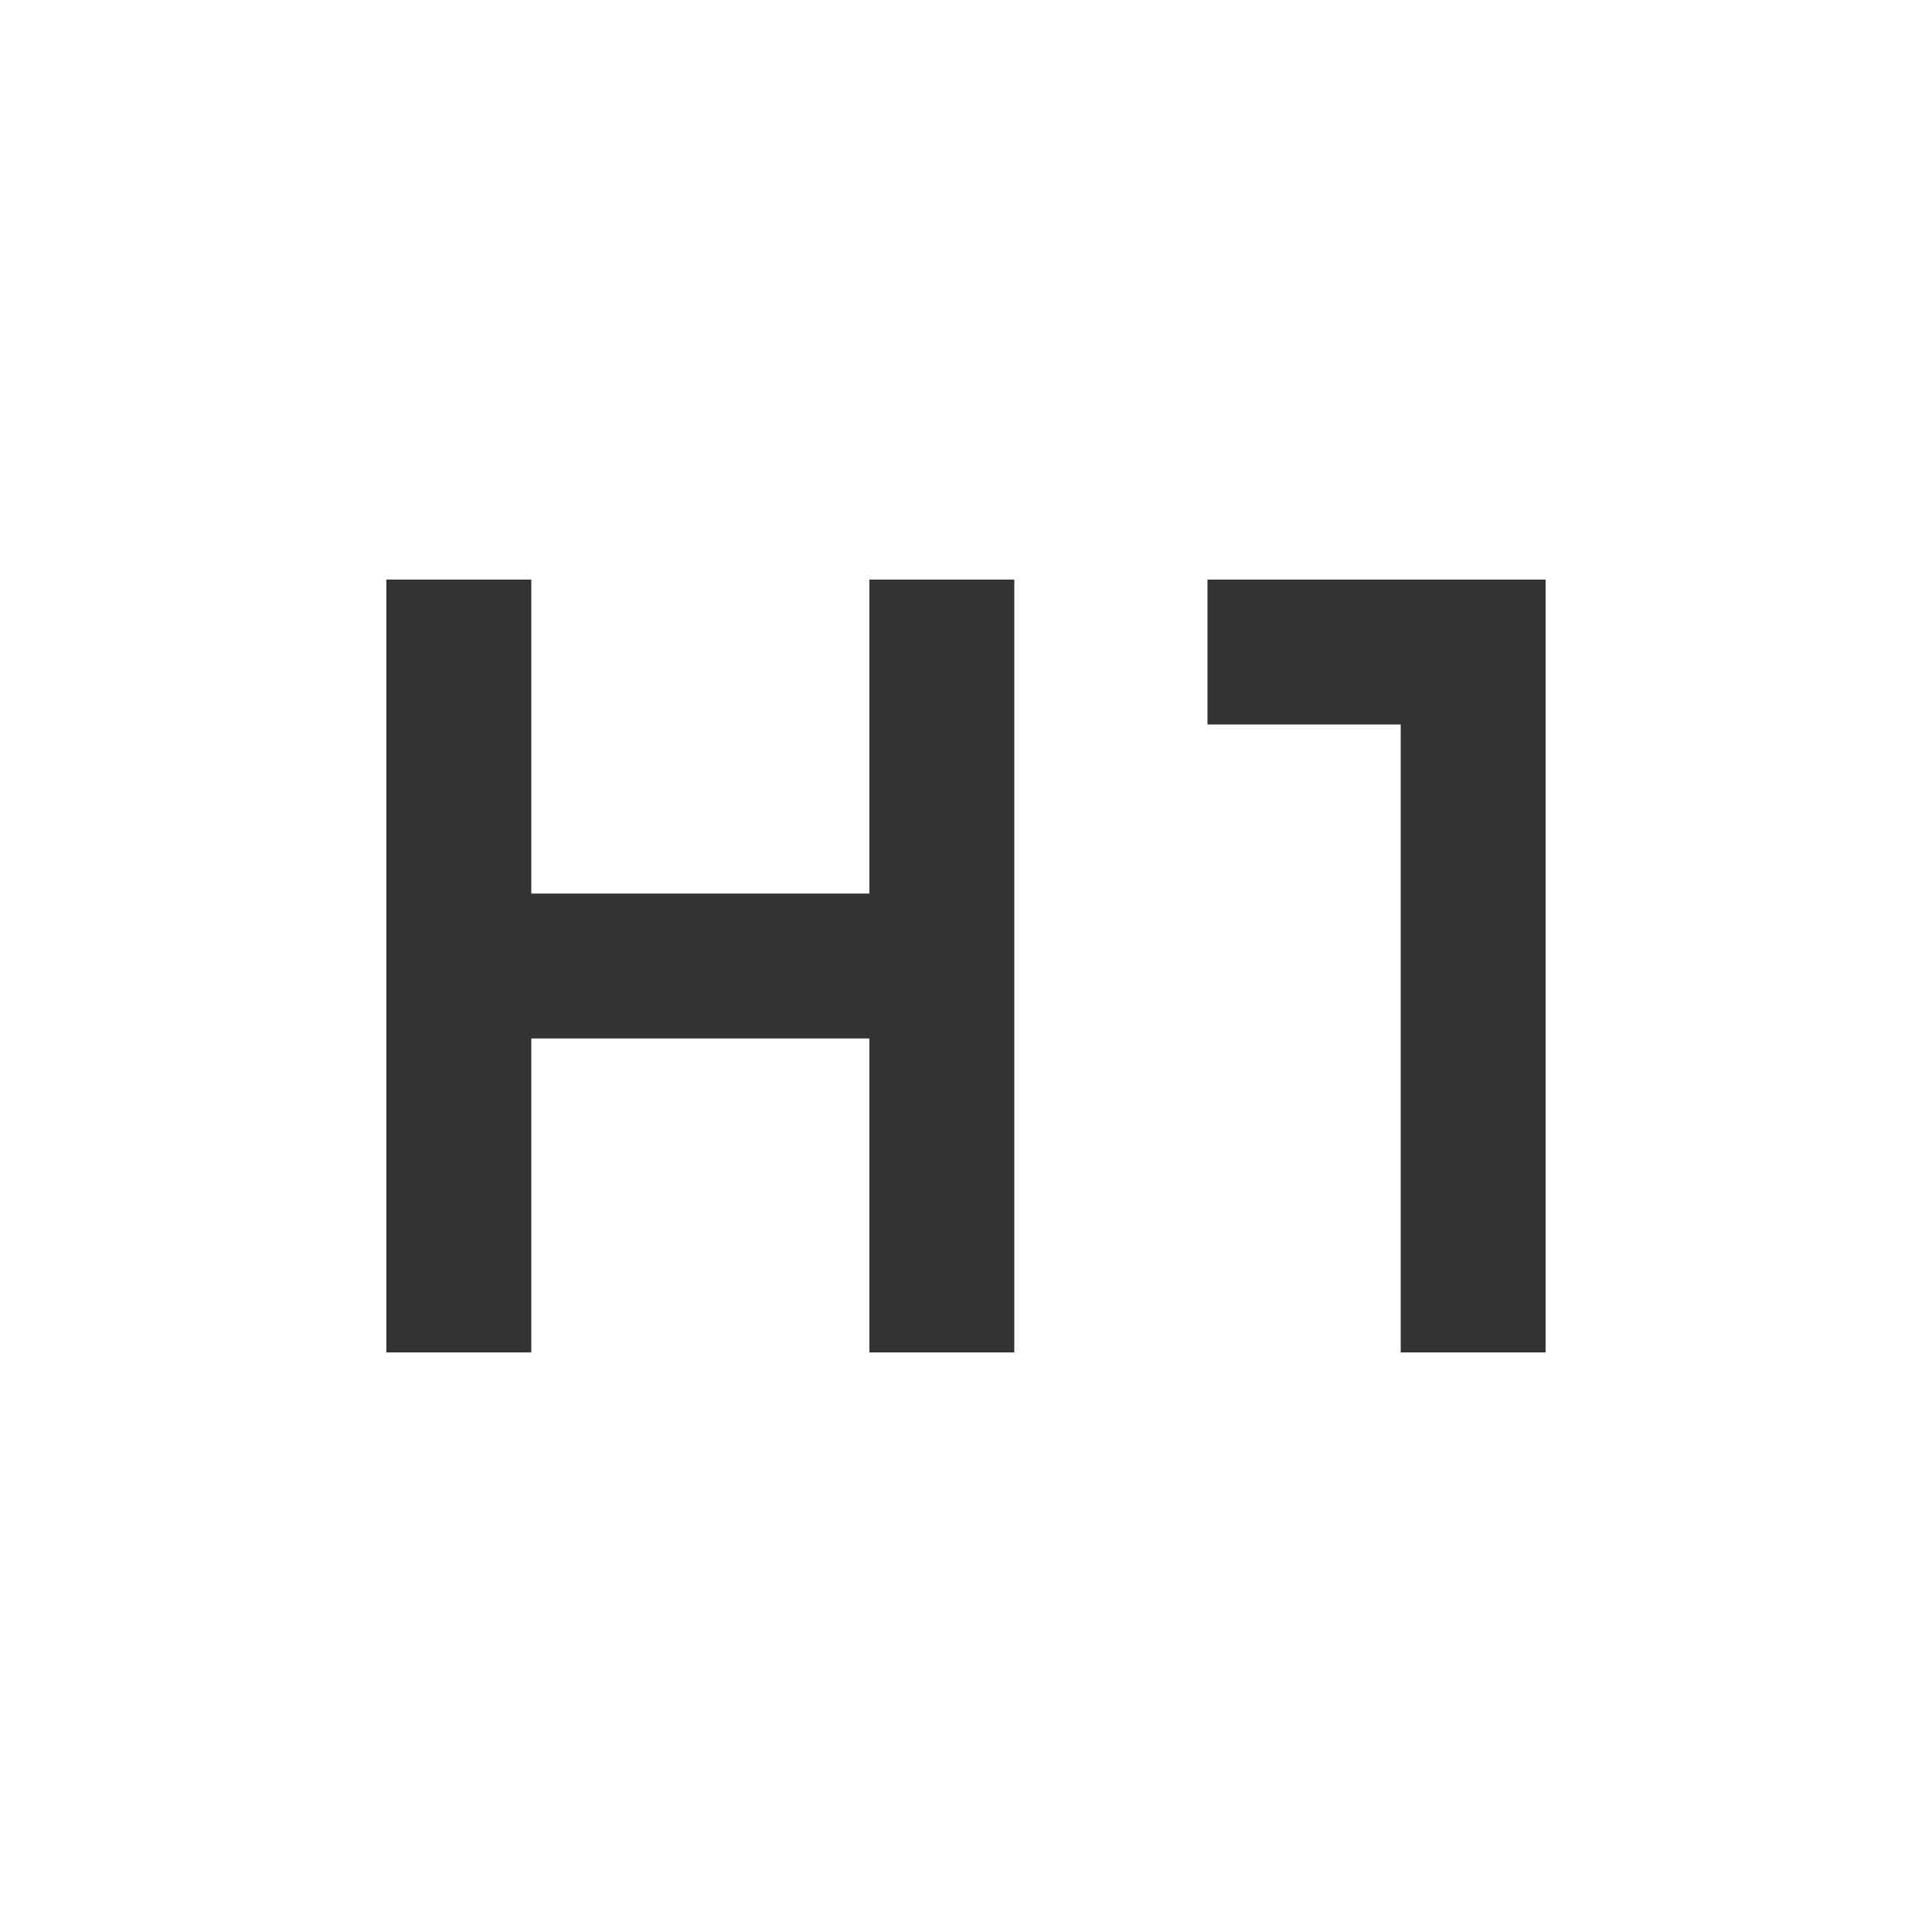
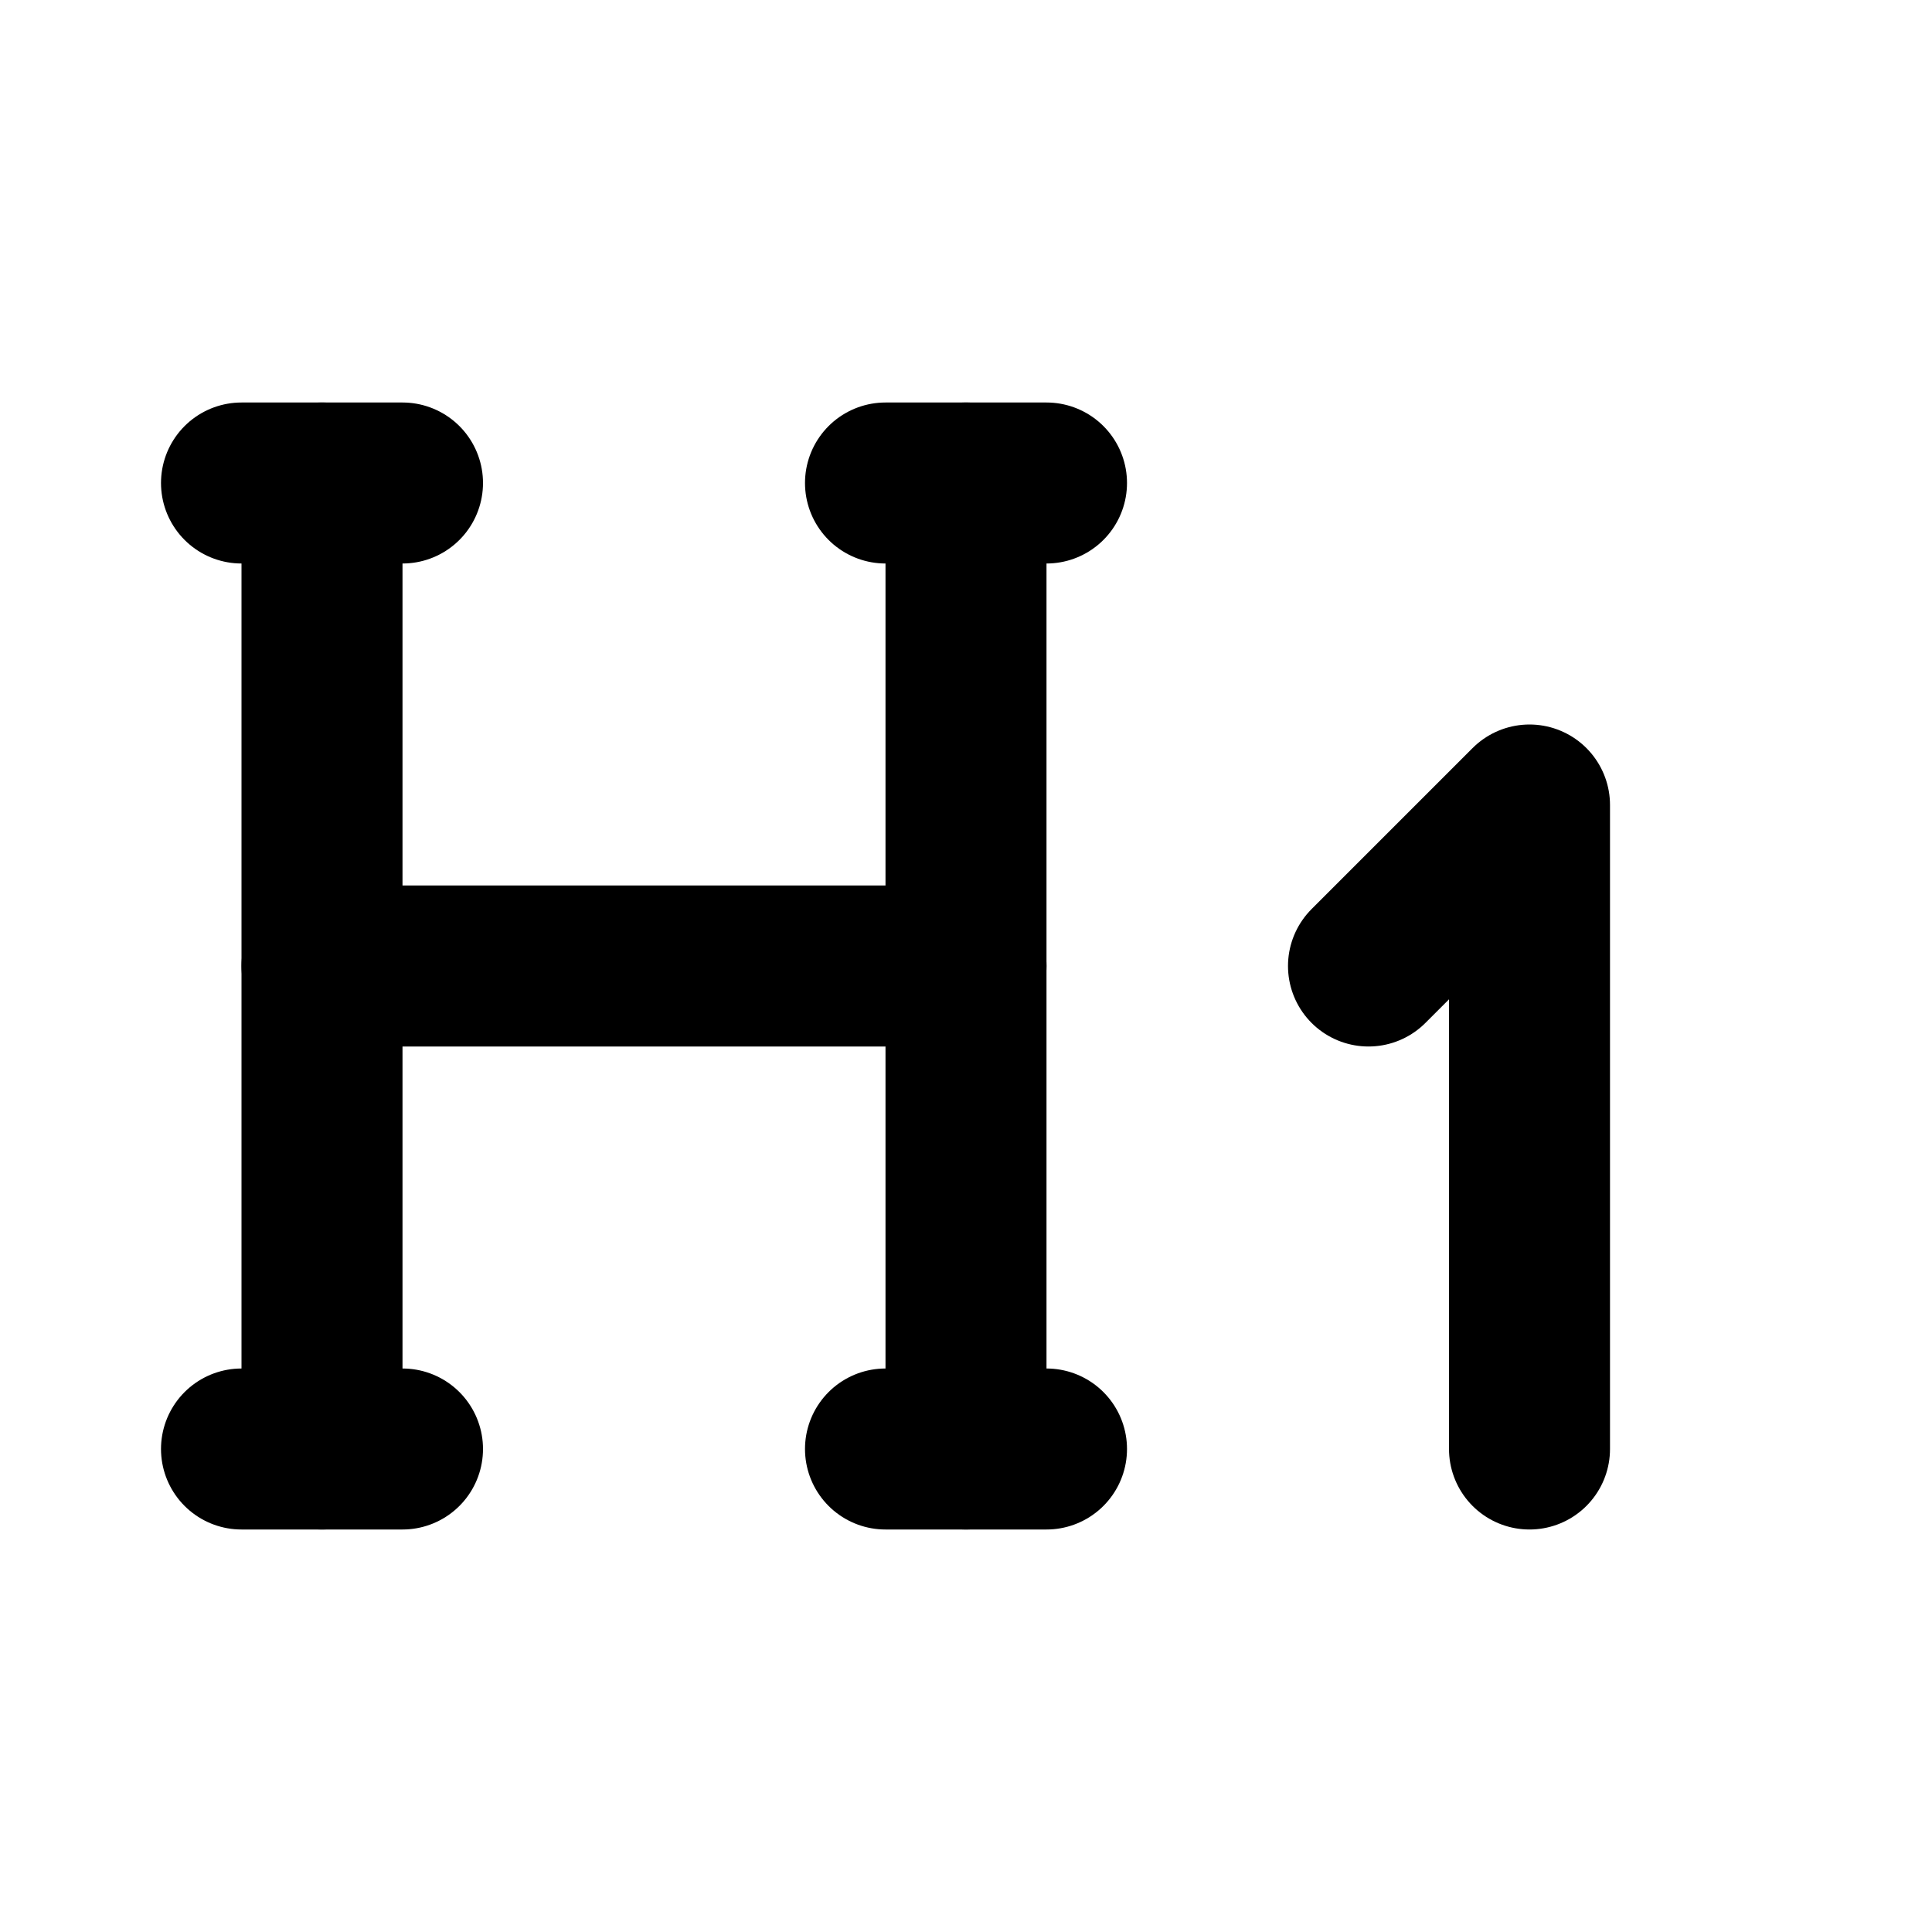
- <svg xmlns="http://www.w3.org/2000/svg" height="20px" viewBox="0 -960 960 960" width="20px" fill="#333">
-   <path d="M192-288v-384h72v156h168v-156h72v384h-72v-156H264v156h-72Zm504 0v-312h-96v-72h168v384h-72Z" />
+ <svg xmlns="http://www.w3.org/2000/svg" width="16" height="16" viewBox="0 0 24 24" fill="none" stroke="currentColor" stroke-width="2" stroke-linecap="round" stroke-linejoin="round" class="icon icon-tabler icons-tabler-outline icon-tabler-h-1">
+   <path stroke="none" d="M0 0h24v24H0z" fill="none" />
+   <path d="M19 18v-8l-2 2" />
+   <path d="M4 6v12" />
+   <path d="M12 6v12" />
+   <path d="M11 18h2" />
+   <path d="M3 18h2" />
+   <path d="M4 12h8" />
+   <path d="M3 6h2" />
+   <path d="M11 6h2" />
</svg>
